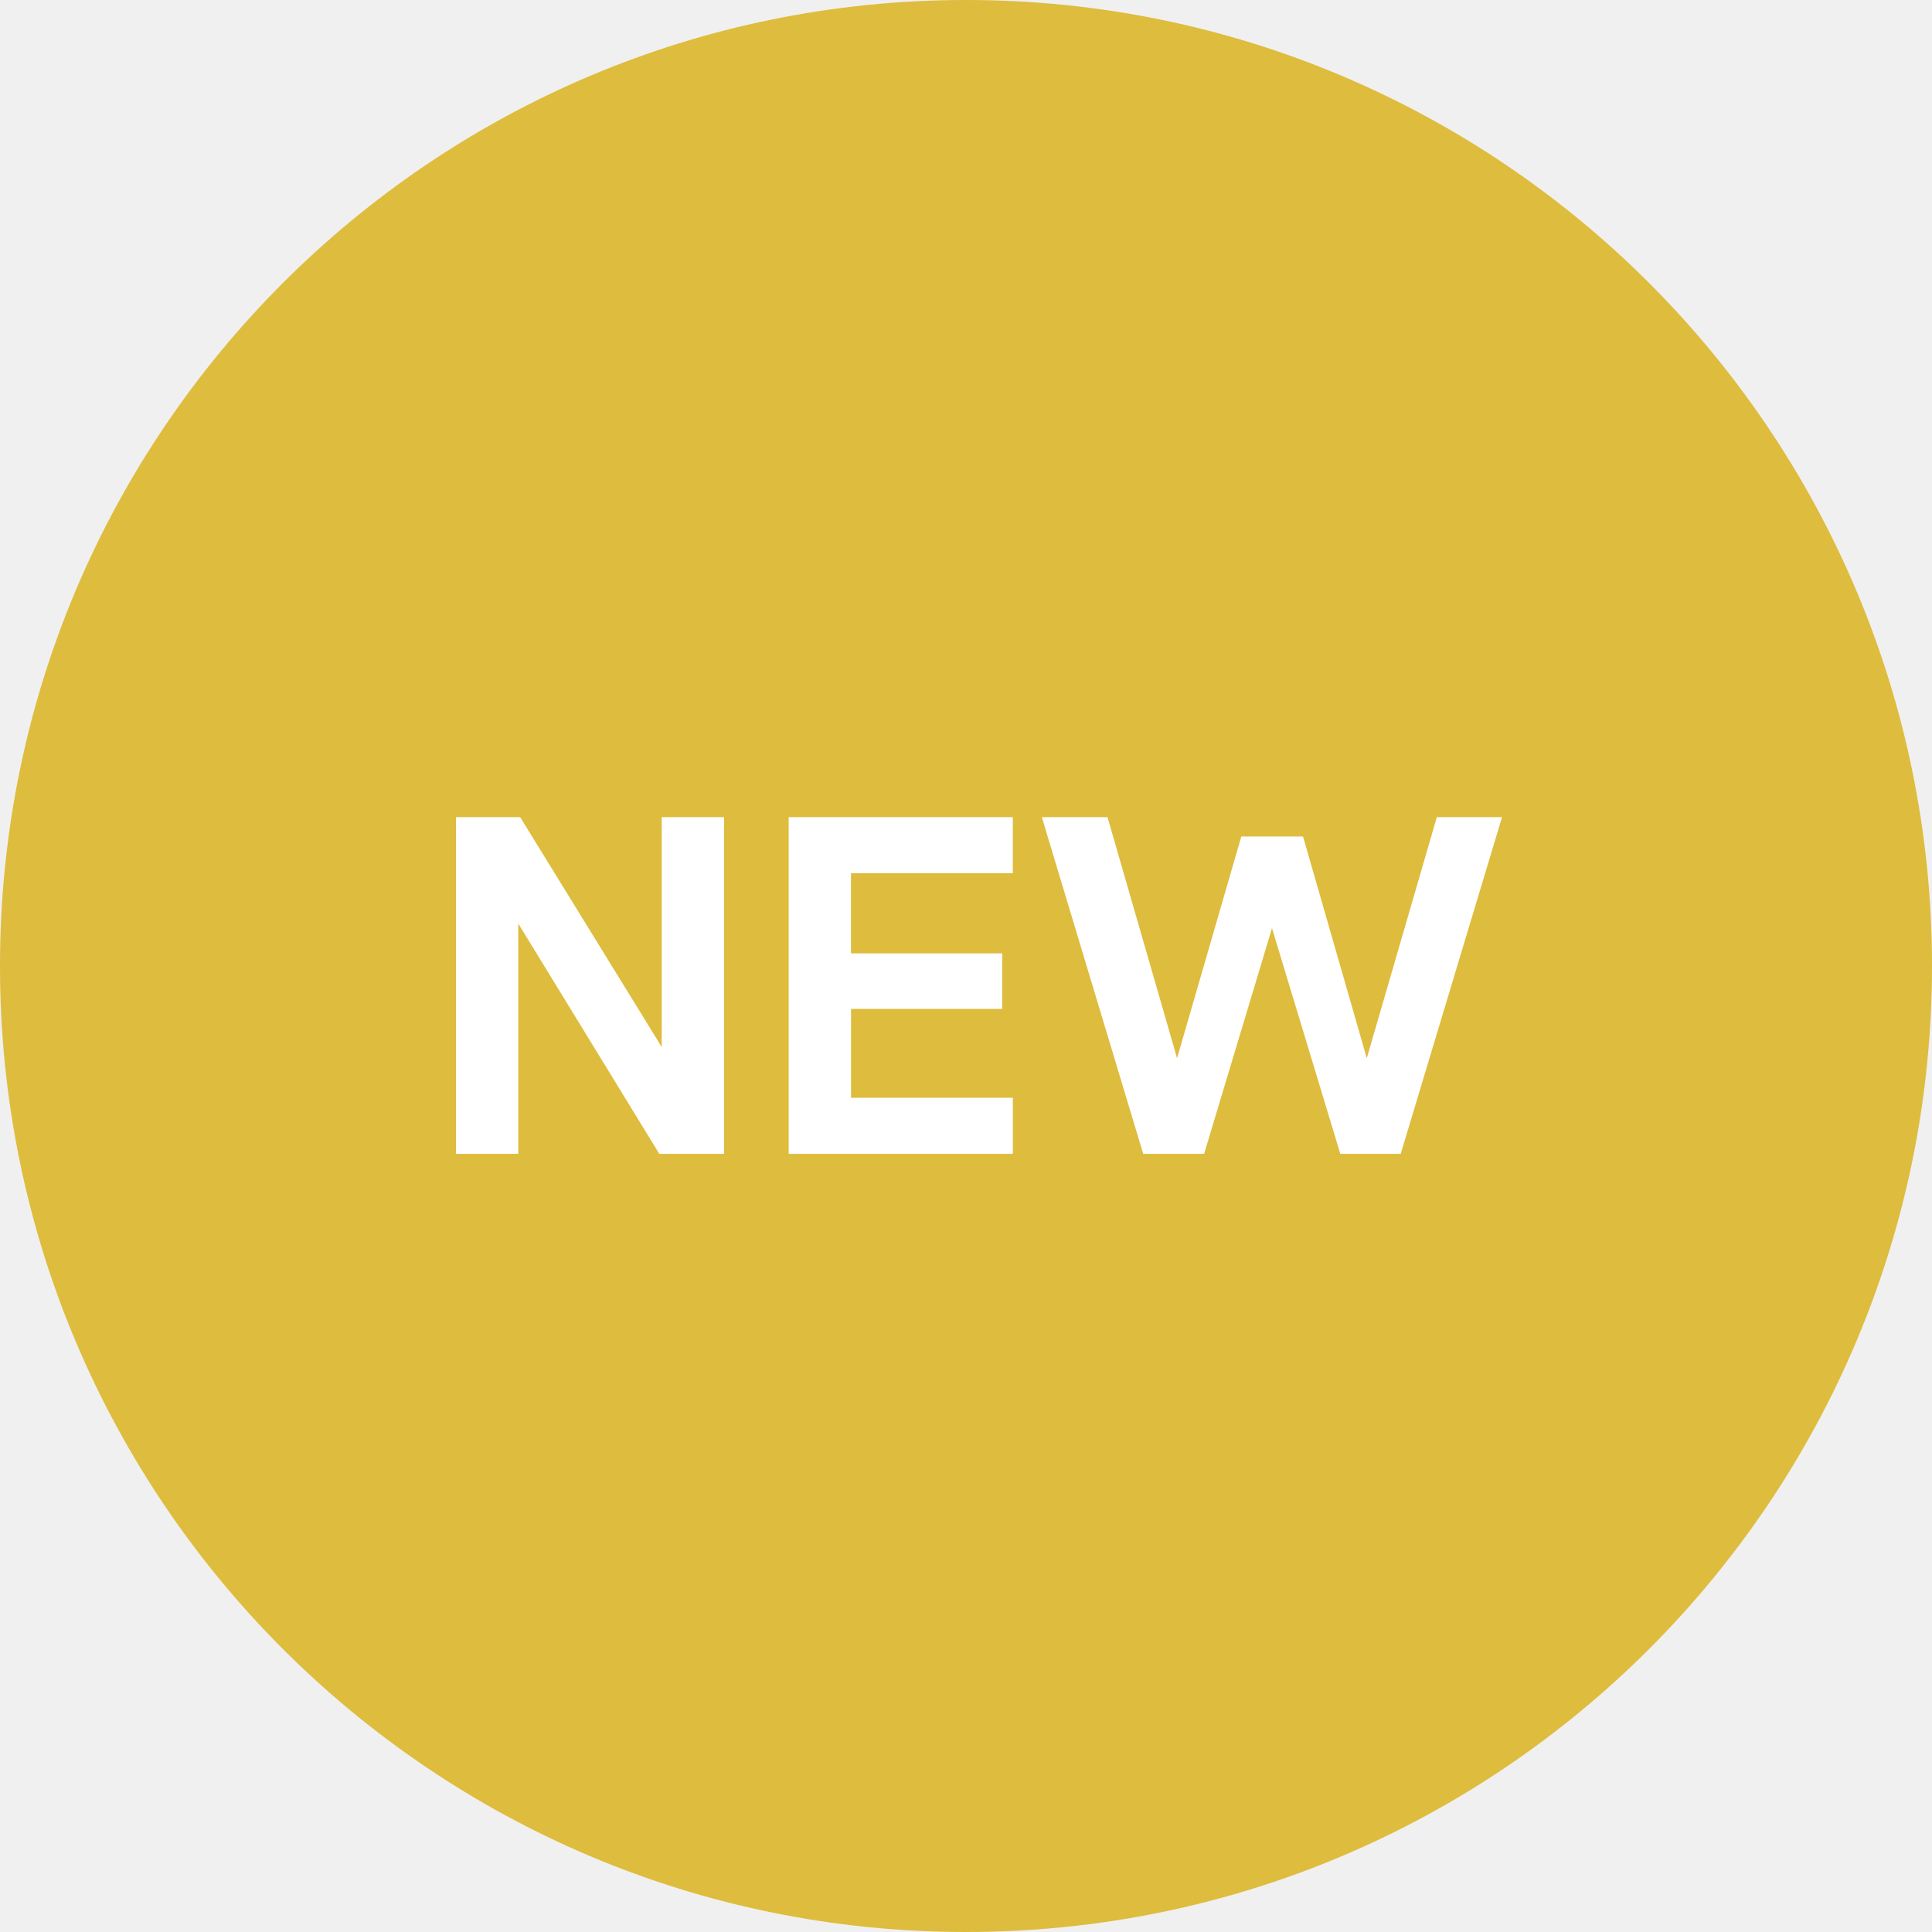
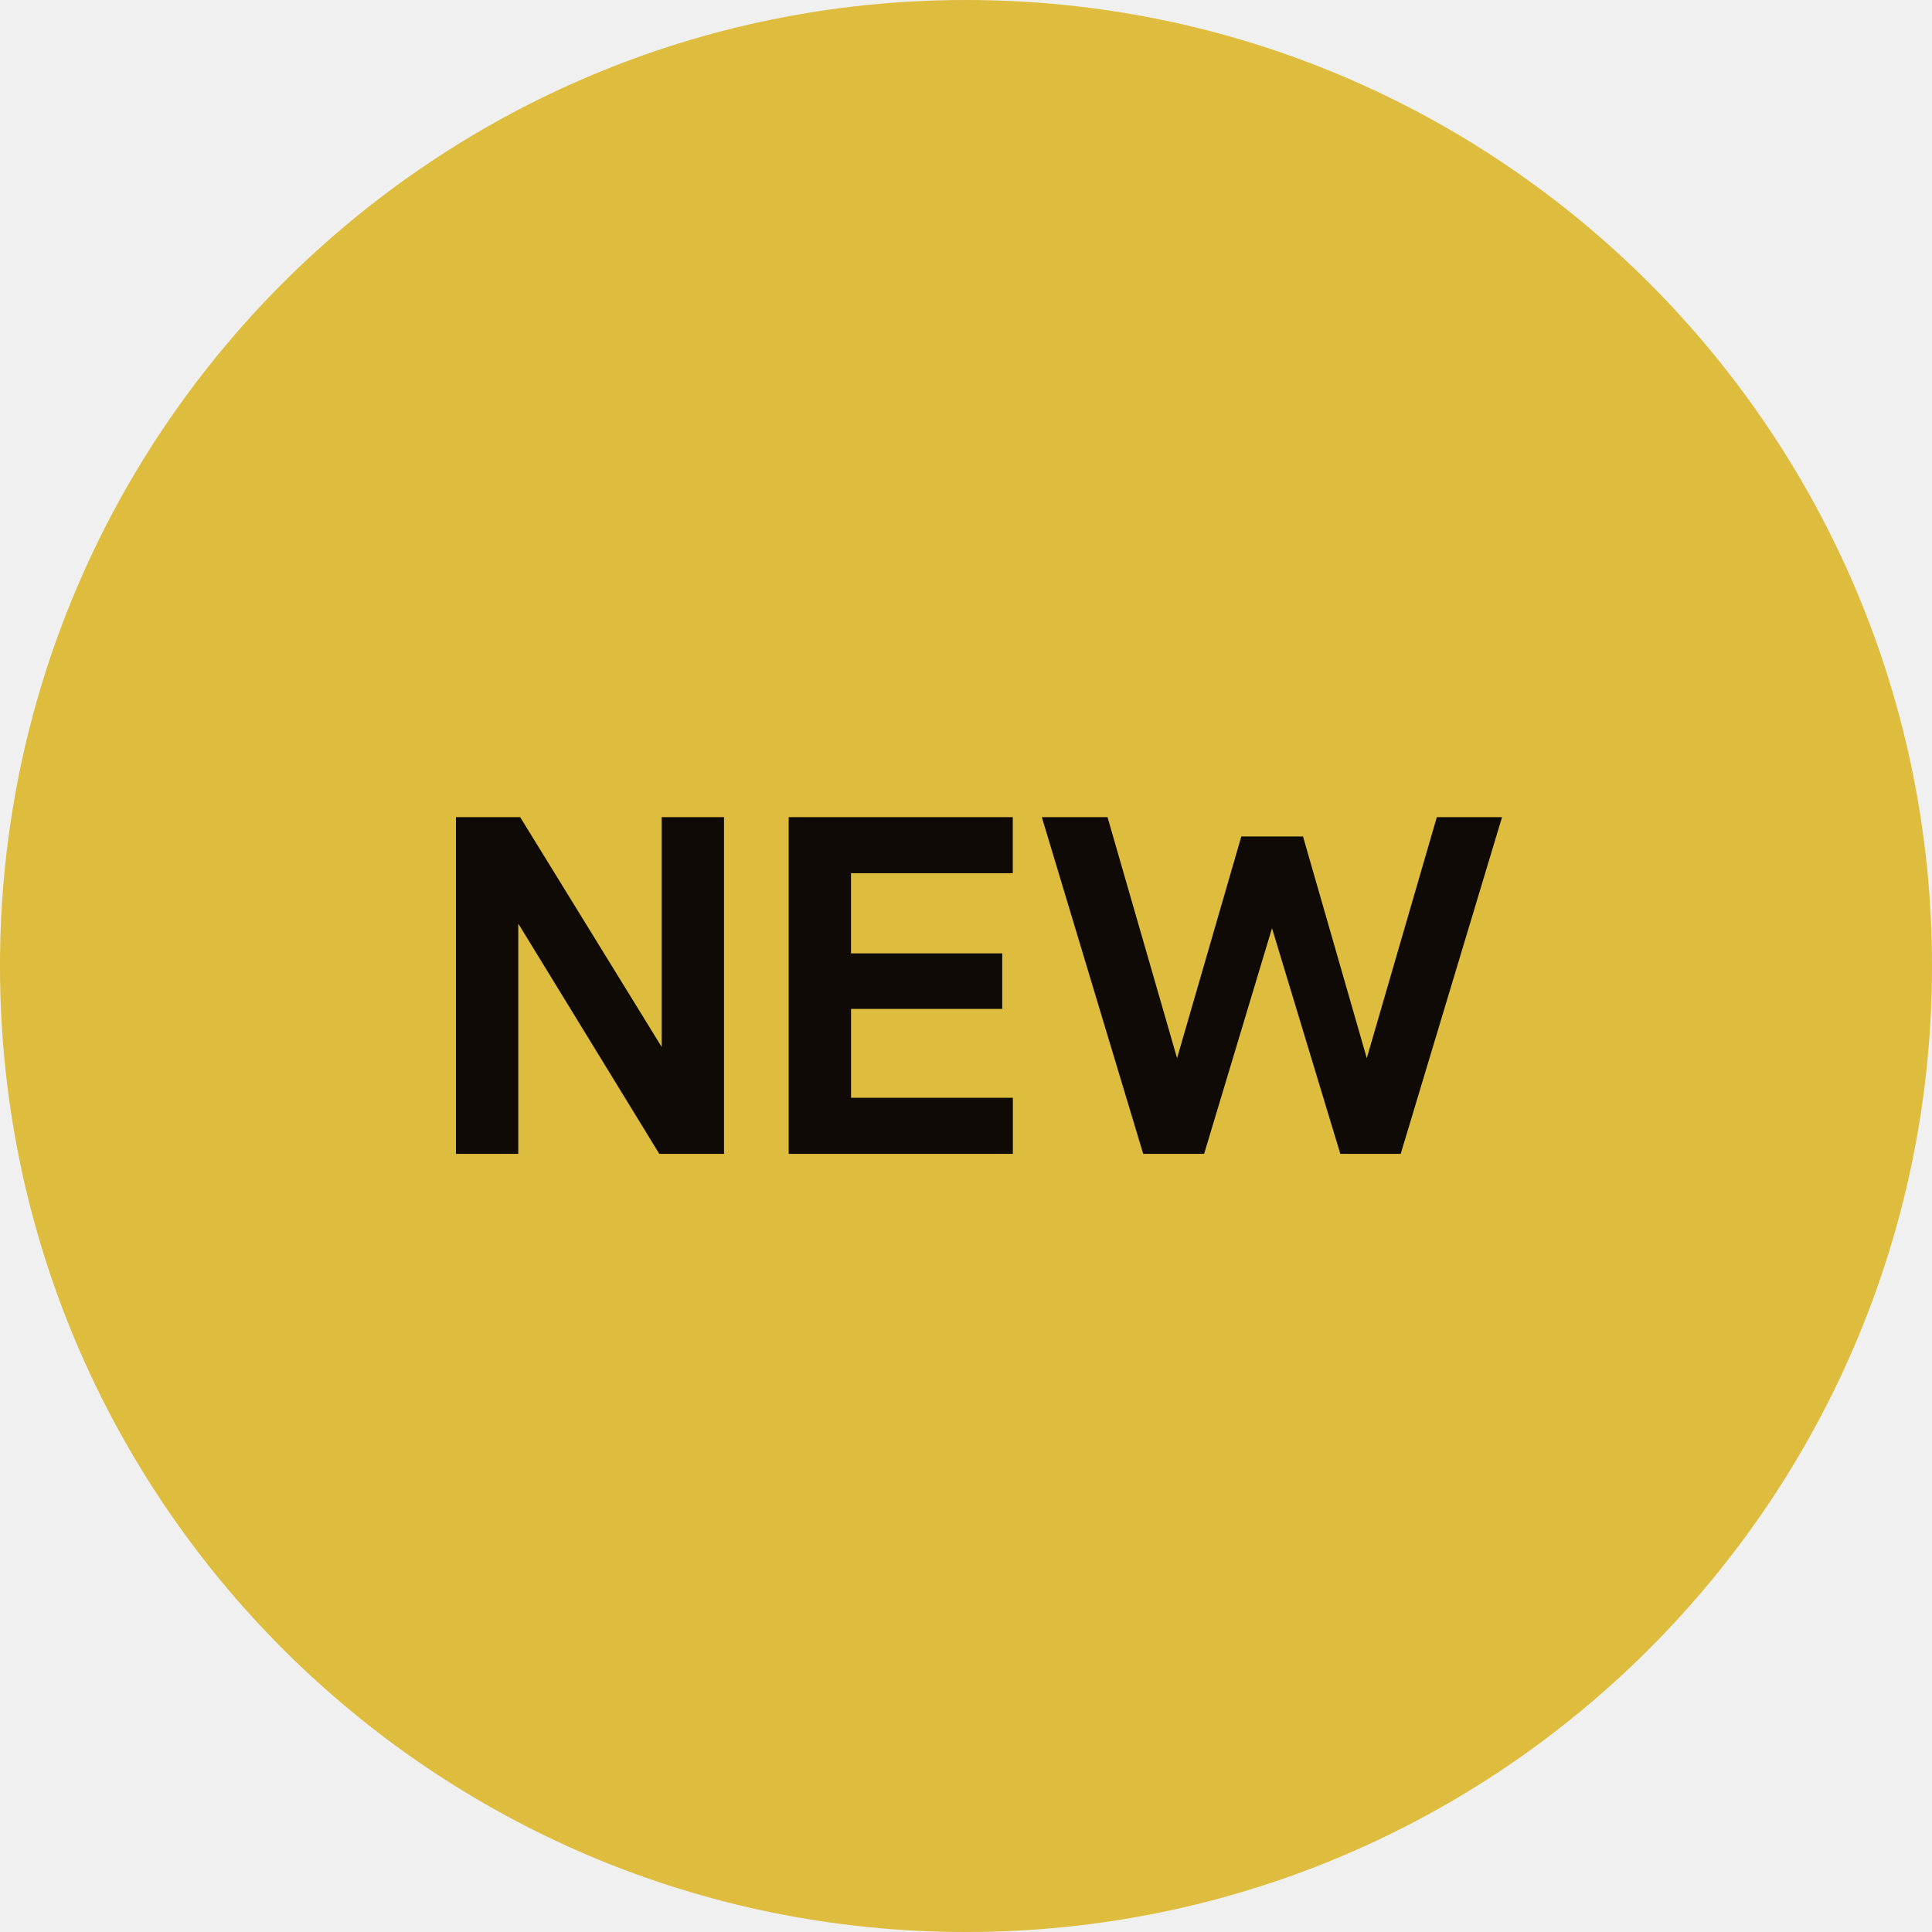
<svg xmlns="http://www.w3.org/2000/svg" width="72" height="72" viewBox="0 0 72 72">
  <g id="NEW" transform="translate(1.529 -2.053)">
    <circle id="楕円形_11" data-name="楕円形 11" cx="36" cy="36" r="36" transform="translate(-1.529 2.053)" fill="#debc3d" />
-     <path id="パス_13302" data-name="パス 13302" d="M14.992,18V5.454h2.394l5.85,9.5H22.66v-9.5h2.322V18H22.57L16.738,8.478h.576V18Zm12.4,0V5.454h8.352V7.542h-6.03V10.53H35.35V12.6H29.716v3.312h6.03V18Zm13.212,0L36.826,5.454h2.448l2.592,8.982L44.26,6.174h2.3l2.376,8.262,2.61-8.982h2.43L50.2,18H47.95L45.214,8.964h.378L42.874,18Z" transform="translate(0.471 27.053)" fill="#fff" />
+     <path id="パス_13302" data-name="パス 13302" d="M14.992,18V5.454h2.394l5.85,9.5H22.66v-9.5h2.322V18H22.57L16.738,8.478h.576V18Zm12.4,0V5.454h8.352V7.542h-6.03V10.53H35.35V12.6H29.716v3.312h6.03V18Zm13.212,0L36.826,5.454h2.448l2.592,8.982L44.26,6.174h2.3l2.376,8.262,2.61-8.982h2.43L50.2,18H47.95L45.214,8.964h.378L42.874,18Z" transform="translate(0.471 27.053)" fill="#0f0a05" />
  </g>
</svg>
